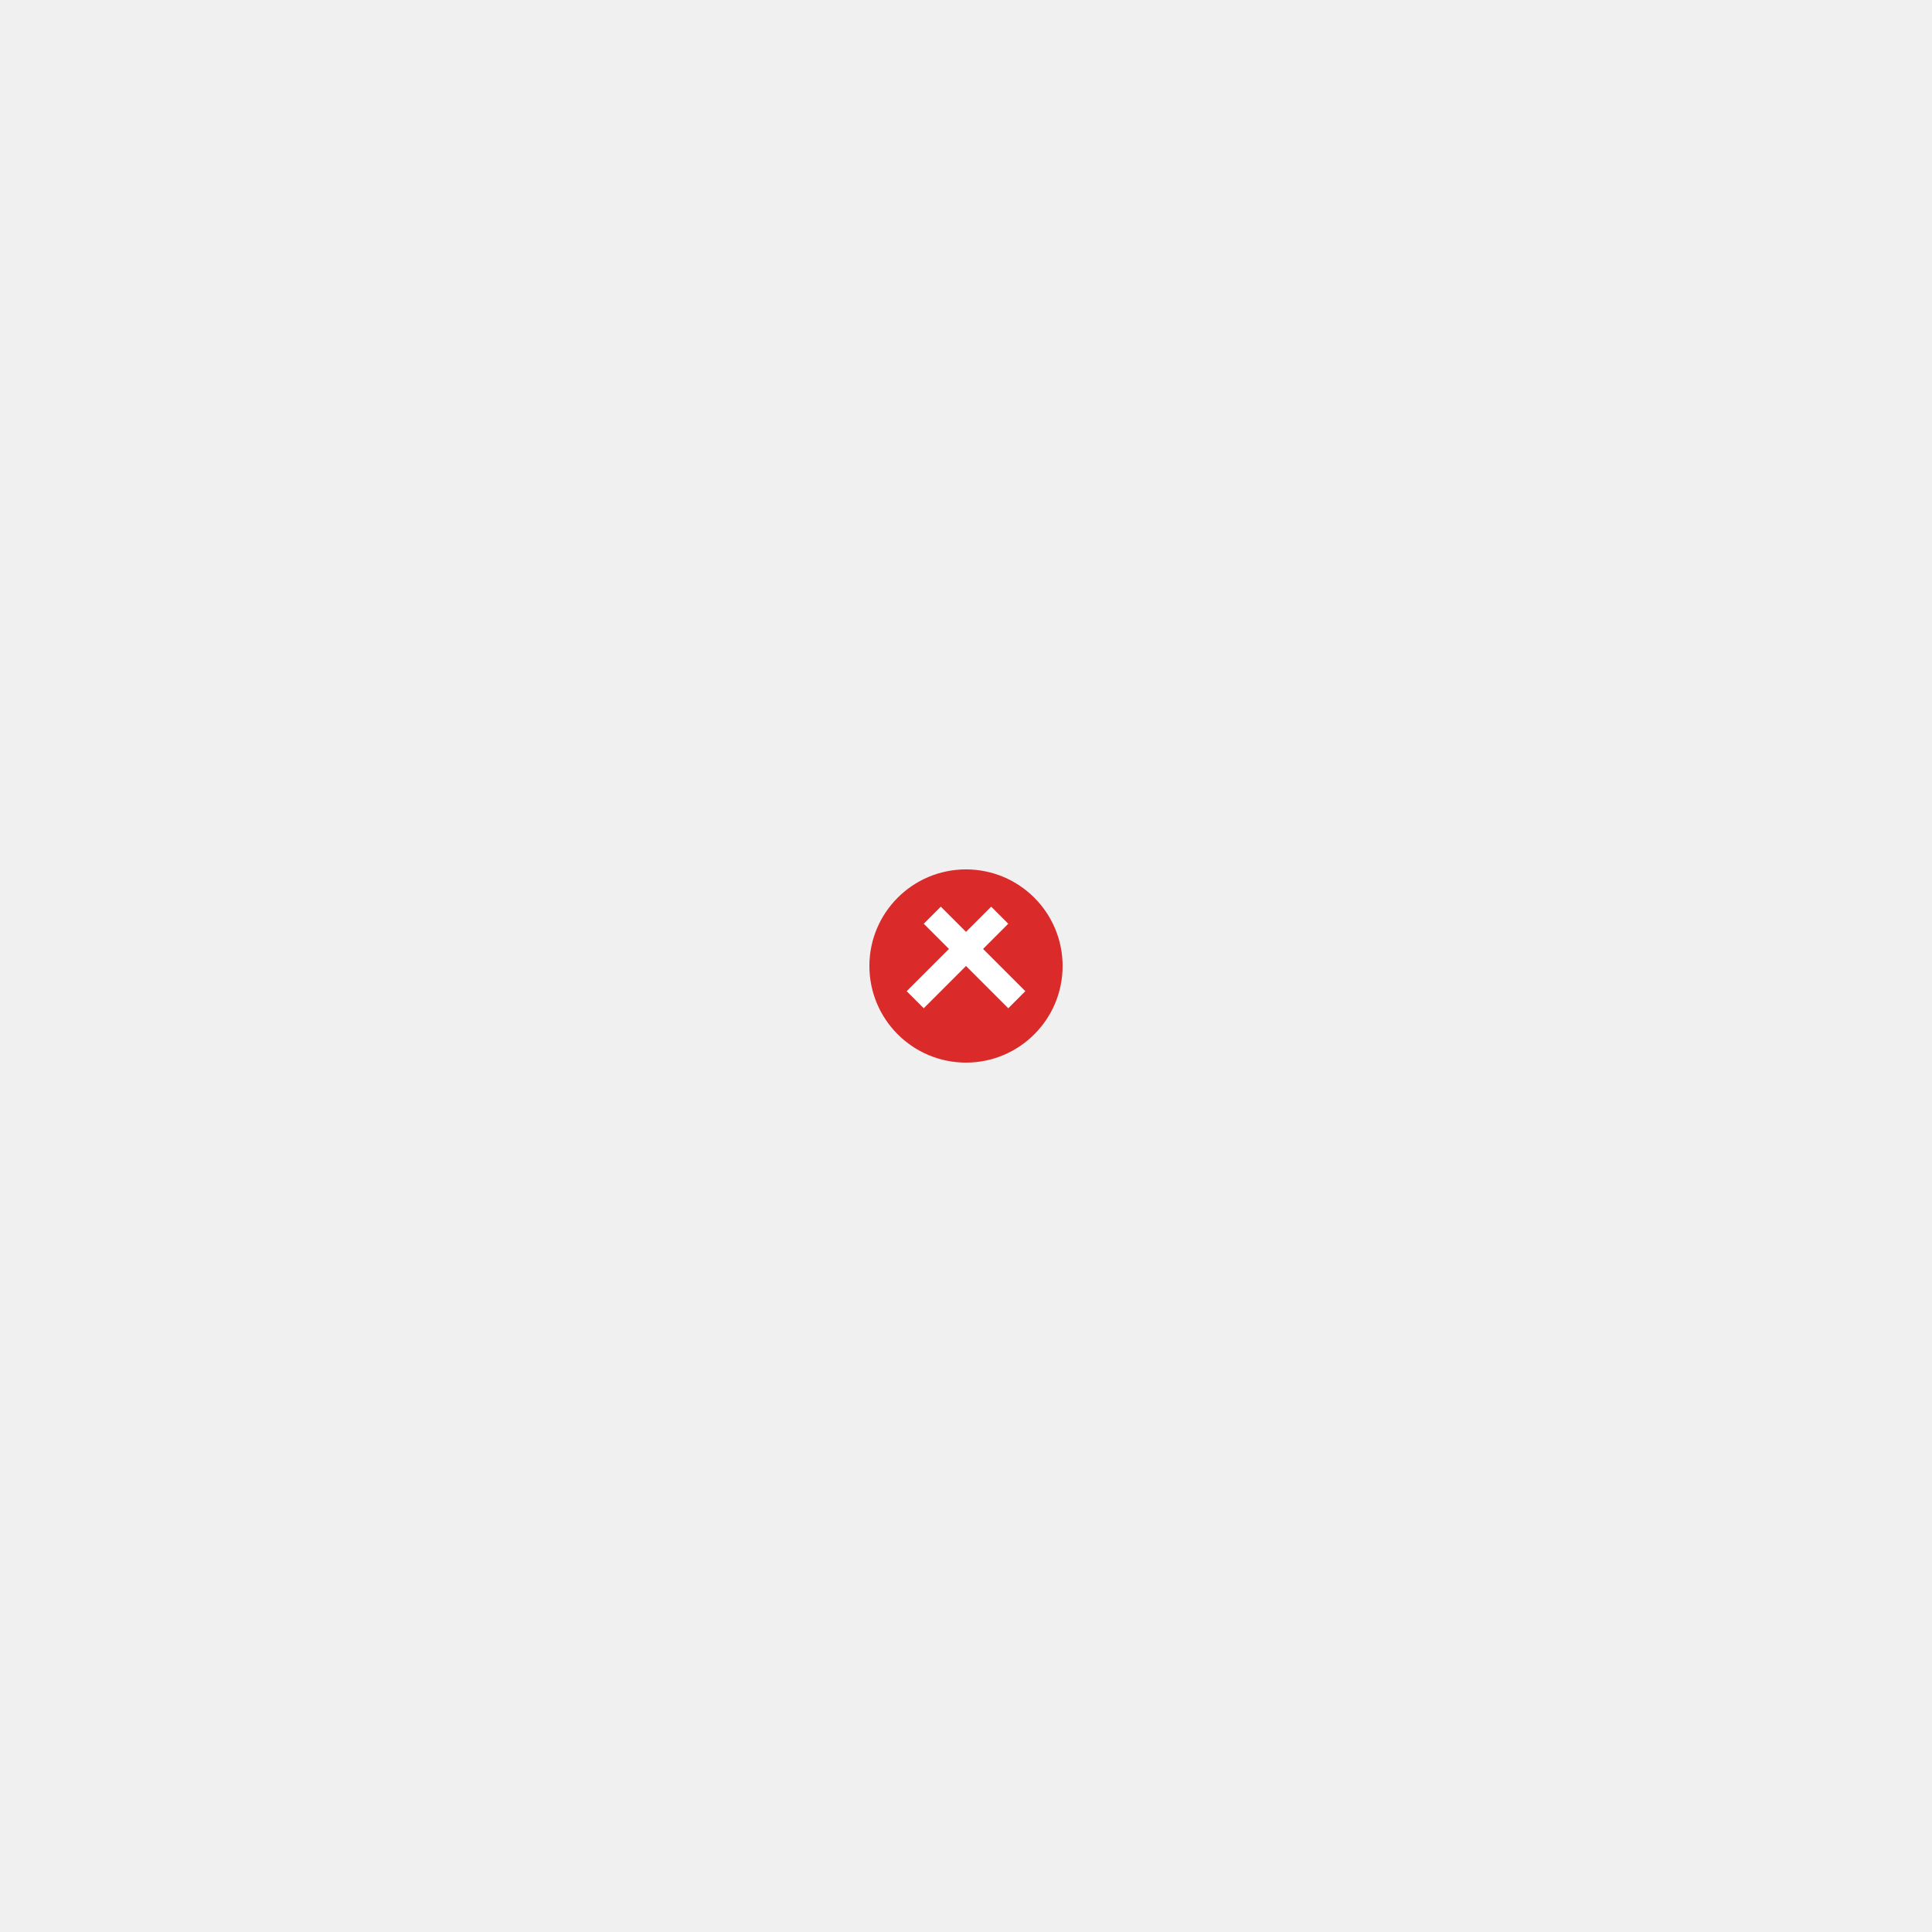
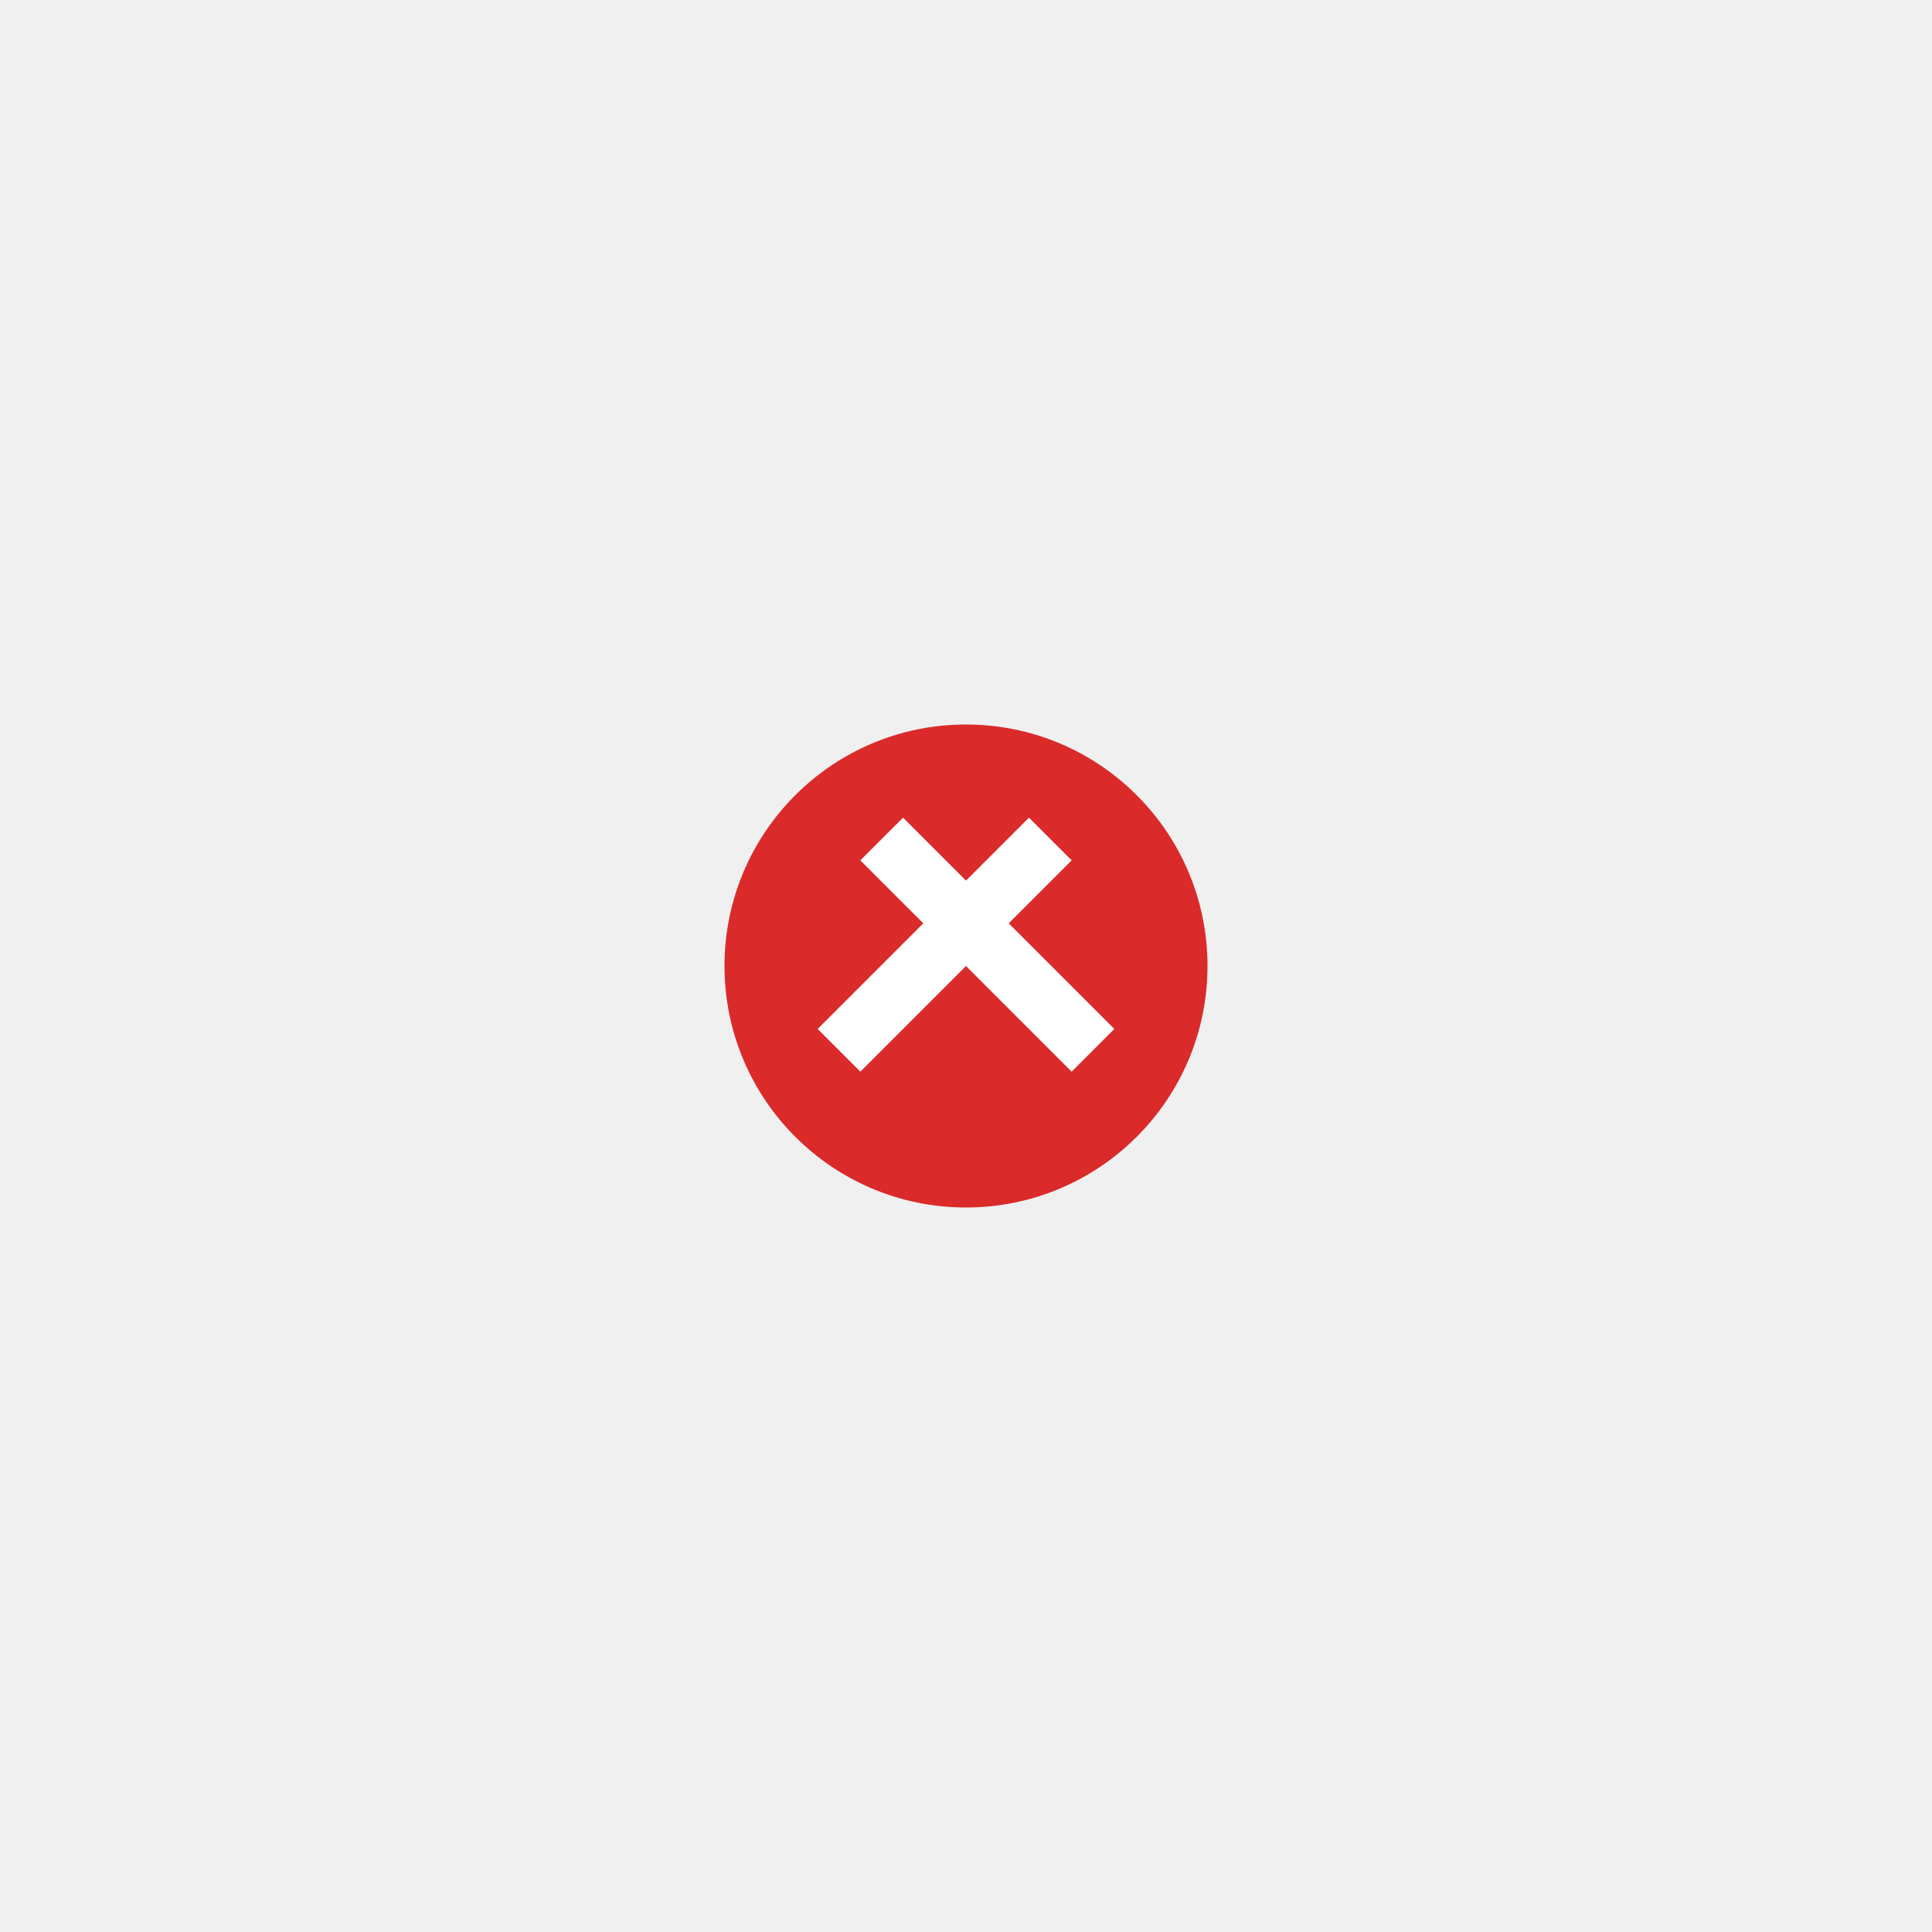
- <svg xmlns="http://www.w3.org/2000/svg" width="160" height="160" viewBox="0 0 160 160">
-   <svg x="72" y="72" width="16" height="16" viewBox="0 0 16 16">
+ <svg xmlns="http://www.w3.org/2000/svg" width="64" height="64" viewBox="0 0 64 64">
+   <svg x="24" y="24" width="16" height="16" viewBox="0 0 16 16" fill="none">
    <g clip-path="url(#clip0_34_31)">
      <rect width="16" height="16" rx="8" fill="#DA2A2A" />
      <line x1="5.207" y1="3.793" x2="12.207" y2="10.793" stroke-width="2" stroke="white" />
      <line x1="3.793" y1="10.793" x2="10.793" y2="3.793" stroke-width="2" stroke="white" />
    </g>
    <defs>
      <clipPath id="clip0_34_31">
        <rect width="16" height="16" rx="8" fill="white" />
      </clipPath>
    </defs>
  </svg>
</svg>
